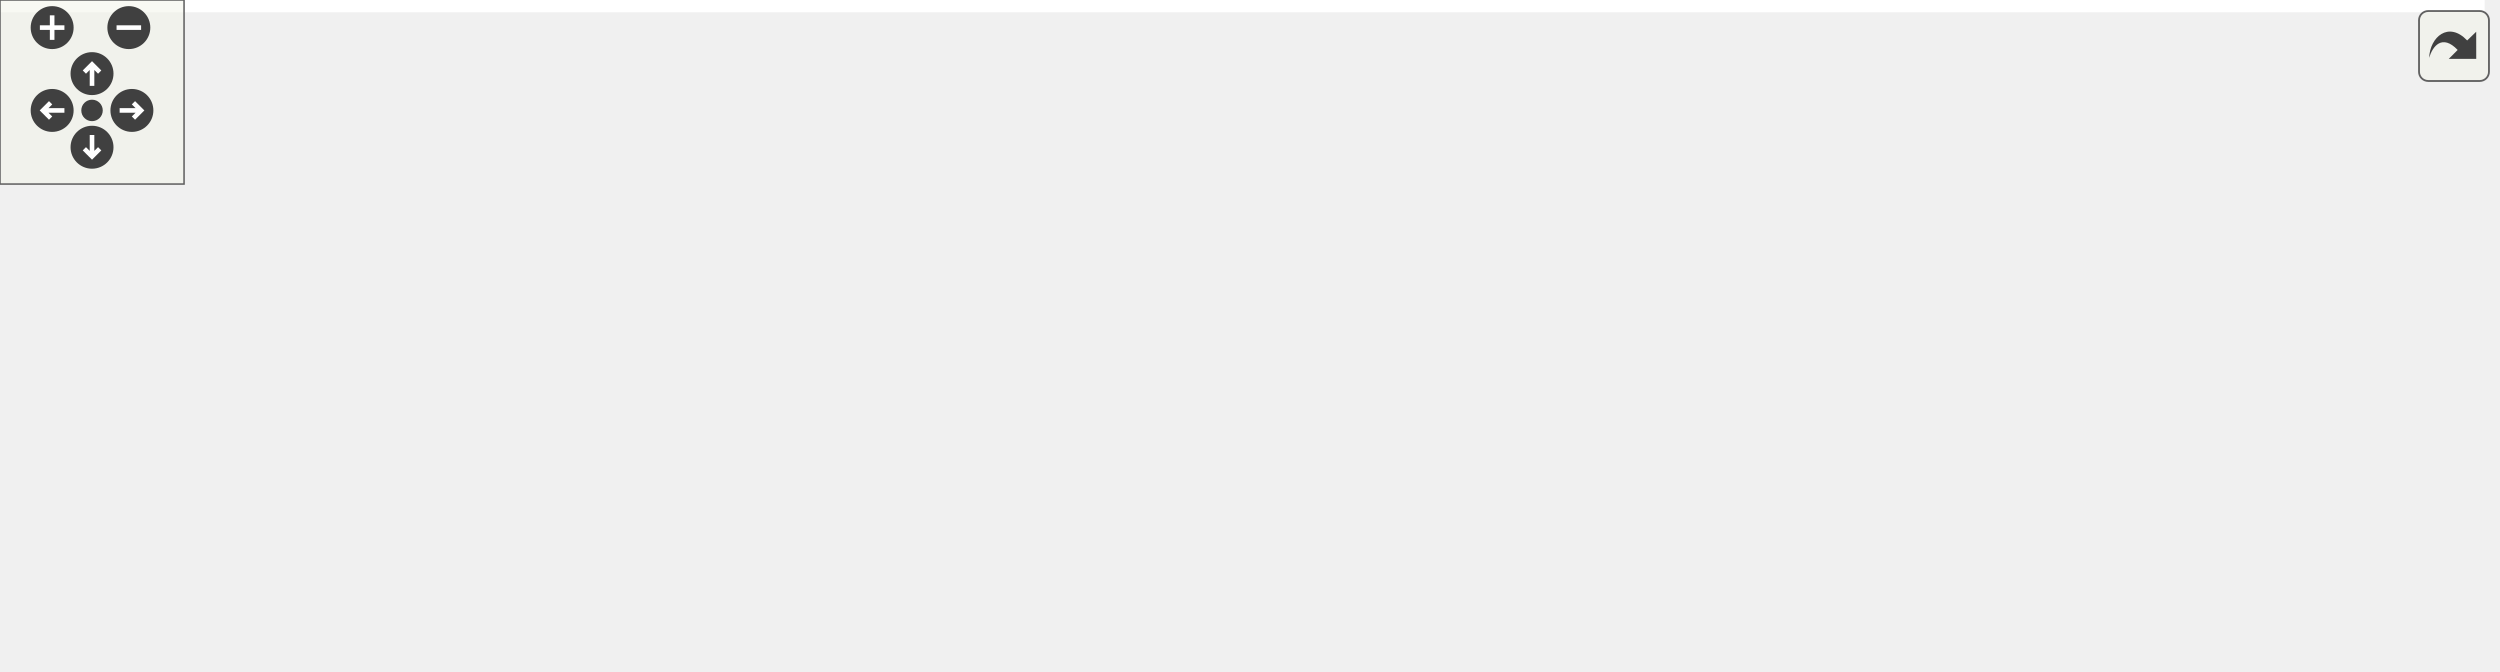
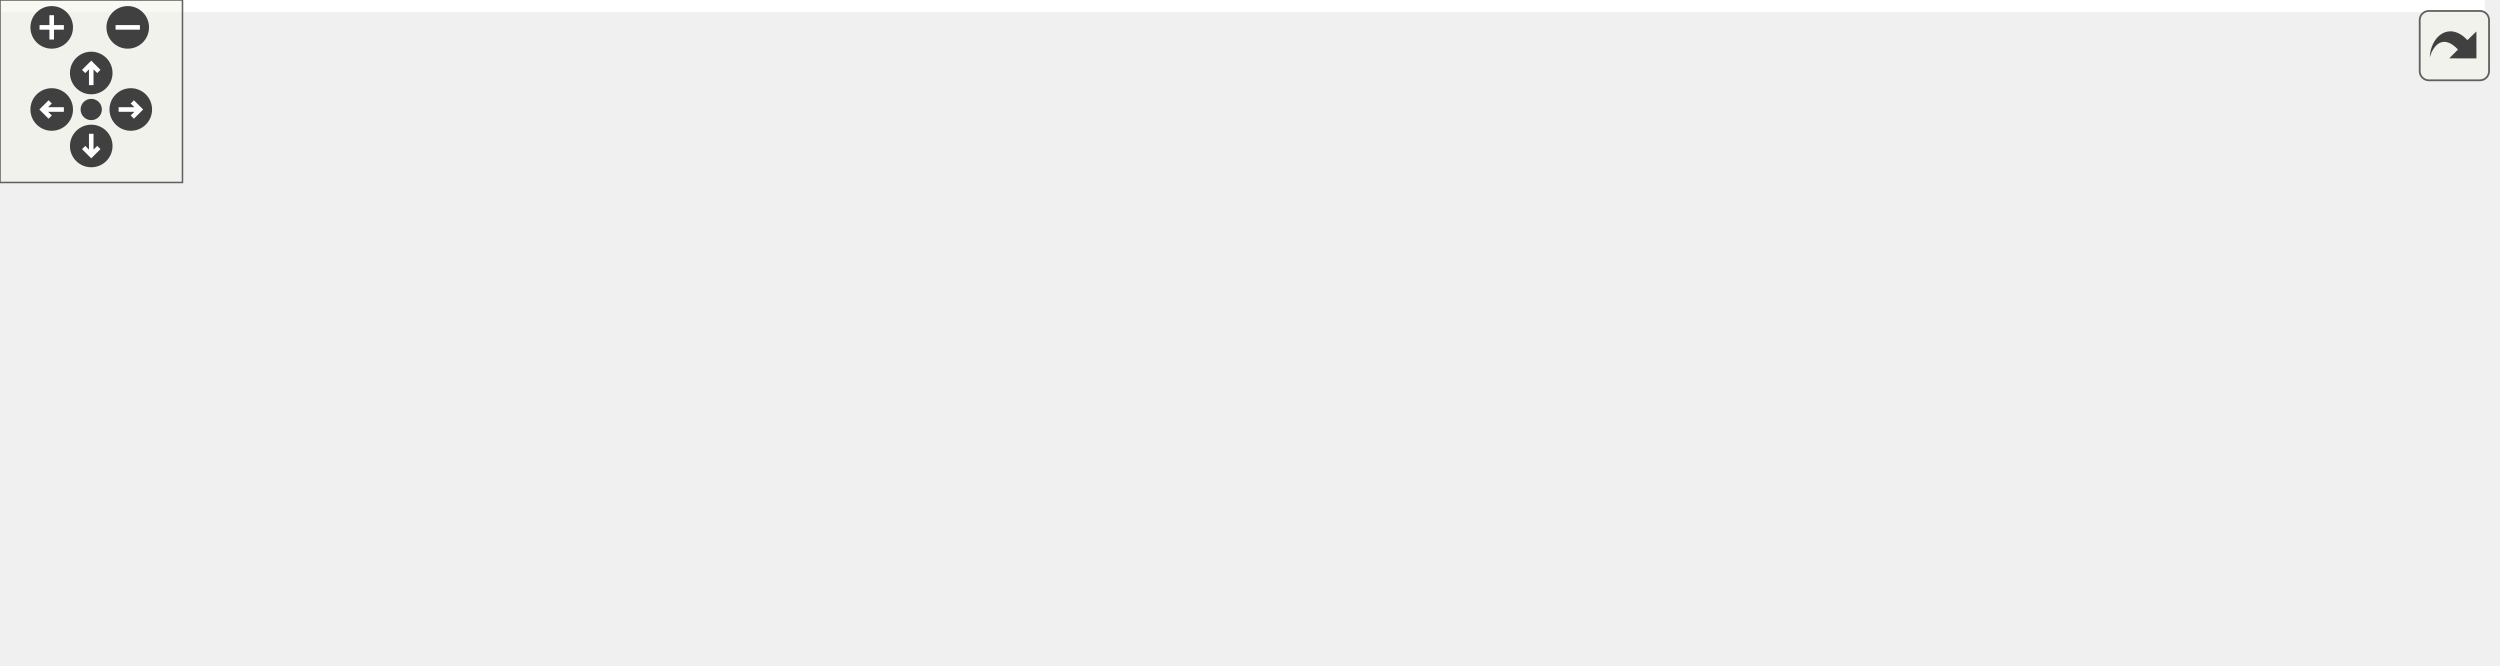
<svg xmlns="http://www.w3.org/2000/svg" xmlns:xlink="http://www.w3.org/1999/xlink" id="main" version="1.1" xml:space="preserve">
  <style type="text/css">
.edge:hover path { stroke: red; }
.edge:hover polygon { stroke: red; fill: red; }
</style>
  <defs>
    <circle id="rim" cx="0" cy="0" r="7" />
    <circle id="rim2" cx="0" cy="0" r="3.5" />
    <g id="zoomPlus">
      <use xlink:href="#rim" fill="#404040">
        <set attributeName="fill" to="#808080" begin="zoomplus.mouseover" end="zoomplus.mouseout" />
      </use>
      <path d="M-4,0h8M0,-4v8" fill="none" stroke="white" stroke-width="1.5" pointer-events="none" />
    </g>
    <g id="zoomMin">
      <use xlink:href="#rim" fill="#404040">
        <set attributeName="fill" to="#808080" begin="zoomminus.mouseover" end="zoomminus.mouseout" />
      </use>
      <path d="M-4,0h8" fill="none" stroke="white" stroke-width="1.5" pointer-events="none" />
    </g>
    <g id="dirArrow">
      <path fill="none" stroke="white" stroke-width="1.5" d="M0,-3.0v7 M-2.5,-0.5L0,-3.0L2.5,-0.5" />
    </g>
    <g id="resetDef">
      <use xlink:href="#rim2" fill="#404040">
        <set attributeName="fill" to="#808080" begin="reset.mouseover" end="reset.mouseout" />
      </use>
    </g>
  </defs>
  <svg id="graph" class="graph">
    <g id="viewport">
-       <polygon fill="white" stroke="transparent" points="-4,4 -4,-158 810,-158 810,4 -4,4" />
+       <polygon fill="white" stroke="transparent" points="-4,4 -4,-158 817,-158 817,4 -4,4" />
      <g id="node1" class="node">
        <g id="a_node1">
          <a xlink:title=" ">
-             <polygon fill="#bfbfbf" stroke="black" points="388.5,-123.5 388.5,-153.5 502.5,-153.5 502.5,-123.5 388.5,-123.5" />
-             <text text-anchor="start" x="396.5" y="-141.5" font-family="Helvetica,sans-Serif" font-size="10.00">include/fcarouge/eigen</text>
-             <text text-anchor="middle" x="445.5" y="-130.5" font-family="Helvetica,sans-Serif" font-size="10.00">/internal/support.hpp</text>
+             <polygon fill="#bfbfbf" stroke="black" points="389.5,-123.5 389.5,-153.5 503.5,-153.5 503.5,-123.5 389.5,-123.5" />
+             <text text-anchor="start" x="397.5" y="-141.5" font-family="Helvetica,sans-Serif" font-size="10.00">include/fcarouge/eigen</text>
+             <text text-anchor="middle" x="446.5" y="-130.5" font-family="Helvetica,sans-Serif" font-size="10.00">/internal/support.hpp</text>
          </a>
        </g>
      </g>
      <g id="node2" class="node">
        <g id="a_node2">
          <a xlink:href="eigen_2kalman_8hpp.xhtml" target="_top" xlink:title="Kalman operation for Eigen 3 types.">
-             <polygon fill="white" stroke="black" points="388.5,-56.5 388.5,-86.5 502.5,-86.5 502.5,-56.5 388.5,-56.5" />
-             <text text-anchor="start" x="396.5" y="-74.5" font-family="Helvetica,sans-Serif" font-size="10.00">include/fcarouge/eigen</text>
-             <text text-anchor="middle" x="445.5" y="-63.5" font-family="Helvetica,sans-Serif" font-size="10.00">/kalman.hpp</text>
+             <polygon fill="white" stroke="black" points="389.5,-56.5 389.5,-86.5 503.5,-86.5 503.5,-56.5 389.5,-56.5" />
+             <text text-anchor="start" x="397.5" y="-74.5" font-family="Helvetica,sans-Serif" font-size="10.00">include/fcarouge/eigen</text>
+             <text text-anchor="middle" x="446.5" y="-63.5" font-family="Helvetica,sans-Serif" font-size="10.00">/kalman.hpp</text>
          </a>
        </g>
      </g>
      <g id="edge1" class="edge">
-         <path fill="none" stroke="midnightblue" d="M445.5,-113.11C445.5,-104.15 445.5,-94.32 445.5,-86.58" />
-         <polygon fill="midnightblue" stroke="midnightblue" points="442,-113.4 445.5,-123.4 449,-113.4 442,-113.4" />
+         <path fill="none" stroke="midnightblue" d="M446.5,-113.11C446.5,-104.15 446.5,-94.32 446.5,-86.58" />
+         <polygon fill="midnightblue" stroke="midnightblue" points="443,-113.4 446.5,-123.4 450,-113.4 443,-113.4" />
      </g>
      <g id="node3" class="node">
        <g id="a_node3">
          <a xlink:href="ardupilot__soaring_8cpp.xhtml" target="_top" xlink:title=" ">
            <polygon fill="white" stroke="black" points="0,-0.5 0,-19.5 143,-19.5 143,-0.5 0,-0.5" />
            <text text-anchor="middle" x="71.5" y="-7.5" font-family="Helvetica,sans-Serif" font-size="10.00">sample/ardupilot_soaring.cpp</text>
          </a>
        </g>
      </g>
      <g id="edge2" class="edge">
-         <path fill="none" stroke="midnightblue" d="M378.34,-59.82C305.84,-48.28 191.79,-30.14 125.06,-19.52" />
-         <polygon fill="midnightblue" stroke="midnightblue" points="377.86,-63.28 388.29,-61.4 378.96,-56.37 377.86,-63.28" />
+         <path fill="none" stroke="midnightblue" d="M379.16,-59.82C306.46,-48.28 192.12,-30.14 125.21,-19.52" />
+         <polygon fill="midnightblue" stroke="midnightblue" points="378.71,-63.29 389.14,-61.4 379.81,-56.37 378.71,-63.29" />
      </g>
      <g id="node4" class="node">
        <g id="a_node4">
          <a xlink:href="rocket__altitude_8cpp.xhtml" target="_top" xlink:title=" ">
            <polygon fill="white" stroke="black" points="161,-0.5 161,-19.5 294,-19.5 294,-0.5 161,-0.5" />
            <text text-anchor="middle" x="227.5" y="-7.5" font-family="Helvetica,sans-Serif" font-size="10.00">sample/rocket_altitude.cpp</text>
          </a>
        </g>
      </g>
      <g id="edge3" class="edge">
-         <path fill="none" stroke="midnightblue" d="M384.24,-53.78C343.35,-42.62 291.29,-28.41 258.67,-19.51" />
-         <polygon fill="midnightblue" stroke="midnightblue" points="383.54,-57.22 394.11,-56.47 385.39,-50.47 383.54,-57.22" />
+         <path fill="none" stroke="midnightblue" d="M385.22,-53.85C344.1,-42.68 291.65,-28.43 258.81,-19.51" />
+         <polygon fill="midnightblue" stroke="midnightblue" points="384.31,-57.23 394.88,-56.47 386.14,-50.48 384.31,-57.23" />
      </g>
      <g id="node5" class="node">
        <g id="a_node5">
          <a xlink:href="vehicle__location_8cpp.xhtml" target="_top" xlink:title=" ">
            <polygon fill="white" stroke="black" points="312,-0.5 312,-19.5 451,-19.5 451,-0.5 312,-0.5" />
            <text text-anchor="middle" x="381.5" y="-7.5" font-family="Helvetica,sans-Serif" font-size="10.00">sample/vehicle_location.cpp</text>
          </a>
        </g>
      </g>
      <g id="edge4" class="edge">
-         <path fill="none" stroke="midnightblue" d="M422.7,-49.3C411.71,-39.09 399.15,-27.41 390.81,-19.66" />
-         <polygon fill="midnightblue" stroke="midnightblue" points="420.63,-52.15 430.33,-56.4 425.39,-47.03 420.63,-52.15" />
+         <path fill="none" stroke="midnightblue" d="M423.67,-49.6C412.43,-39.32 399.51,-27.48 390.96,-19.66" />
+         <polygon fill="midnightblue" stroke="midnightblue" points="421.36,-52.23 431.1,-56.4 426.08,-47.07 421.36,-52.23" />
      </g>
      <g id="node6" class="node">
        <g id="a_node6">
-           <a xlink:href="eigen_2f_8cpp.xhtml" target="_top" xlink:title=" ">
-             <polygon fill="white" stroke="black" points="469,-0.5 469,-19.5 552,-19.5 552,-0.5 469,-0.5" />
-             <text text-anchor="middle" x="510.5" y="-7.5" font-family="Helvetica,sans-Serif" font-size="10.00">test/eigen/f.cpp</text>
+           <a xlink:href="eigen__f_8cpp.xhtml" target="_top" xlink:title=" ">
+             <polygon fill="white" stroke="black" points="469.5,-0.5 469.5,-19.5 555.5,-19.5 555.5,-0.5 469.5,-0.5" />
+             <text text-anchor="middle" x="512.5" y="-7.5" font-family="Helvetica,sans-Serif" font-size="10.00">test/eigen_f.cpp</text>
          </a>
        </g>
      </g>
      <g id="edge5" class="edge">
-         <path fill="none" stroke="midnightblue" d="M468.33,-49.6C479.57,-39.32 492.49,-27.48 501.04,-19.66" />
-         <polygon fill="midnightblue" stroke="midnightblue" points="465.92,-47.07 460.9,-56.4 470.64,-52.23 465.92,-47.07" />
+         <path fill="none" stroke="midnightblue" d="M469.69,-49.6C481.09,-39.32 494.22,-27.48 502.9,-19.66" />
+         <polygon fill="midnightblue" stroke="midnightblue" points="467.22,-47.1 462.14,-56.4 471.91,-52.3 467.22,-47.1" />
      </g>
      <g id="node7" class="node">
        <g id="a_node7">
-           <a xlink:href="eigen_2h_8cpp.xhtml" target="_top" xlink:title=" ">
-             <polygon fill="white" stroke="black" points="570.5,-0.5 570.5,-19.5 656.5,-19.5 656.5,-0.5 570.5,-0.5" />
-             <text text-anchor="middle" x="613.5" y="-7.5" font-family="Helvetica,sans-Serif" font-size="10.00">test/eigen/h.cpp</text>
+           <a xlink:href="eigen__h_8cpp.xhtml" target="_top" xlink:title=" ">
+             <polygon fill="white" stroke="black" points="573.5,-0.5 573.5,-19.5 661.5,-19.5 661.5,-0.5 573.5,-0.5" />
+             <text text-anchor="middle" x="617.5" y="-7.5" font-family="Helvetica,sans-Serif" font-size="10.00">test/eigen_h.cpp</text>
          </a>
        </g>
      </g>
      <g id="edge6" class="edge">
-         <path fill="none" stroke="midnightblue" d="M495.07,-52.94C526.02,-41.98 564.52,-28.35 589.05,-19.66" />
-         <polygon fill="midnightblue" stroke="midnightblue" points="493.57,-49.76 485.31,-56.4 495.91,-56.36 493.57,-49.76" />
+         <path fill="none" stroke="midnightblue" d="M496.55,-53.09C528.12,-42.1 567.54,-28.39 592.62,-19.66" />
+         <polygon fill="midnightblue" stroke="midnightblue" points="495.32,-49.81 487.02,-56.4 497.62,-56.42 495.32,-49.81" />
      </g>
      <g id="node8" class="node">
        <g id="a_node8">
-           <a xlink:href="eigen_2initialization_8cpp.xhtml" target="_top" xlink:title=" ">
-             <polygon fill="white" stroke="black" points="675,-0.5 675,-19.5 806,-19.5 806,-0.5 675,-0.5" />
-             <text text-anchor="middle" x="740.5" y="-7.5" font-family="Helvetica,sans-Serif" font-size="10.00">test/eigen/initialization.cpp</text>
+           <a xlink:href="eigen__initialization_8cpp.xhtml" target="_top" xlink:title=" ">
+             <polygon fill="white" stroke="black" points="680,-0.5 680,-19.5 813,-19.5 813,-0.5 680,-0.5" />
+             <text text-anchor="middle" x="746.5" y="-7.5" font-family="Helvetica,sans-Serif" font-size="10.00">test/eigen_initialization.cpp</text>
          </a>
        </g>
      </g>
      <g id="edge7" class="edge">
-         <path fill="none" stroke="midnightblue" d="M512.74,-56.94C569.76,-45.44 649.78,-29.3 698.22,-19.53" />
-         <polygon fill="midnightblue" stroke="midnightblue" points="511.84,-53.55 502.73,-58.96 513.22,-60.41 511.84,-53.55" />
+         <path fill="none" stroke="midnightblue" d="M513.8,-57.15C571.72,-45.66 653.58,-29.43 703.19,-19.59" />
+         <polygon fill="midnightblue" stroke="midnightblue" points="512.76,-53.79 503.63,-59.17 514.12,-60.66 512.76,-53.79" />
      </g>
    </g>
  </svg>
  <g id="navigator" transform="translate(0 0)" fill="#404254">
    <rect fill="#f2f5e9" fill-opacity="0.5" stroke="#606060" stroke-width=".5" x="0" y="0" width="60" height="60" />
    <use id="zoomplus" xlink:href="#zoomPlus" x="17" y="9" />
    <use id="zoomminus" xlink:href="#zoomMin" x="42" y="9" />
    <use id="reset" xlink:href="#resetDef" x="30" y="36" />
    <g id="arrowUp" xlink:href="#dirArrow" transform="translate(30 24)">
      <use xlink:href="#rim" fill="#404040">
        <set attributeName="fill" to="#808080" begin="arrowUp.mouseover" end="arrowUp.mouseout" />
      </use>
      <path fill="none" stroke="white" stroke-width="1.5" d="M0,-3.0v7 M-2.5,-0.5L0,-3.0L2.5,-0.5" />
    </g>
    <g id="arrowRight" xlink:href="#dirArrow" transform="rotate(90) translate(36 -43)">
      <use xlink:href="#rim" fill="#404040">
        <set attributeName="fill" to="#808080" begin="arrowRight.mouseover" end="arrowRight.mouseout" />
      </use>
      <path fill="none" stroke="white" stroke-width="1.5" d="M0,-3.0v7 M-2.5,-0.5L0,-3.0L2.5,-0.5" />
    </g>
    <g id="arrowDown" xlink:href="#dirArrow" transform="rotate(180) translate(-30 -48)">
      <use xlink:href="#rim" fill="#404040">
        <set attributeName="fill" to="#808080" begin="arrowDown.mouseover" end="arrowDown.mouseout" />
      </use>
      <path fill="none" stroke="white" stroke-width="1.5" d="M0,-3.0v7 M-2.5,-0.5L0,-3.0L2.5,-0.5" />
    </g>
    <g id="arrowLeft" xlink:href="#dirArrow" transform="rotate(270) translate(-36 17)">
      <use xlink:href="#rim" fill="#404040">
        <set attributeName="fill" to="#808080" begin="arrowLeft.mouseover" end="arrowLeft.mouseout" />
      </use>
      <path fill="none" stroke="white" stroke-width="1.5" d="M0,-3.0v7 M-2.5,-0.5L0,-3.0L2.5,-0.5" />
    </g>
  </g>
  <svg viewBox="0 0 15 15" width="100%" height="30px" preserveAspectRatio="xMaxYMin meet">
    <g id="arrow_out" transform="scale(0.3 0.3)">
      <a xlink:href="support_8hpp__dep__incl_org.svg" target="_base">
        <rect id="button" ry="5" rx="5" y="6" x="6" height="38" width="38" fill="#f2f5e9" fill-opacity="0.5" stroke="#606060" stroke-width="1.0" />
        <path id="arrow" d="M 11.5,31.437 C 11.94,20.098 22.043,11.323 32.159,21.979 L 37.069,17.246 C 37.069,17.246 37.088,32 37.088,32 L 22.16,31.978 C 22.16,31.978 26.998,27.14 26.998,27.14 C 18.529,18.264 13.292,25.23 11.5,31.437 z" style="fill:#404040;" />
      </a>
    </g>
  </svg>
</svg>
